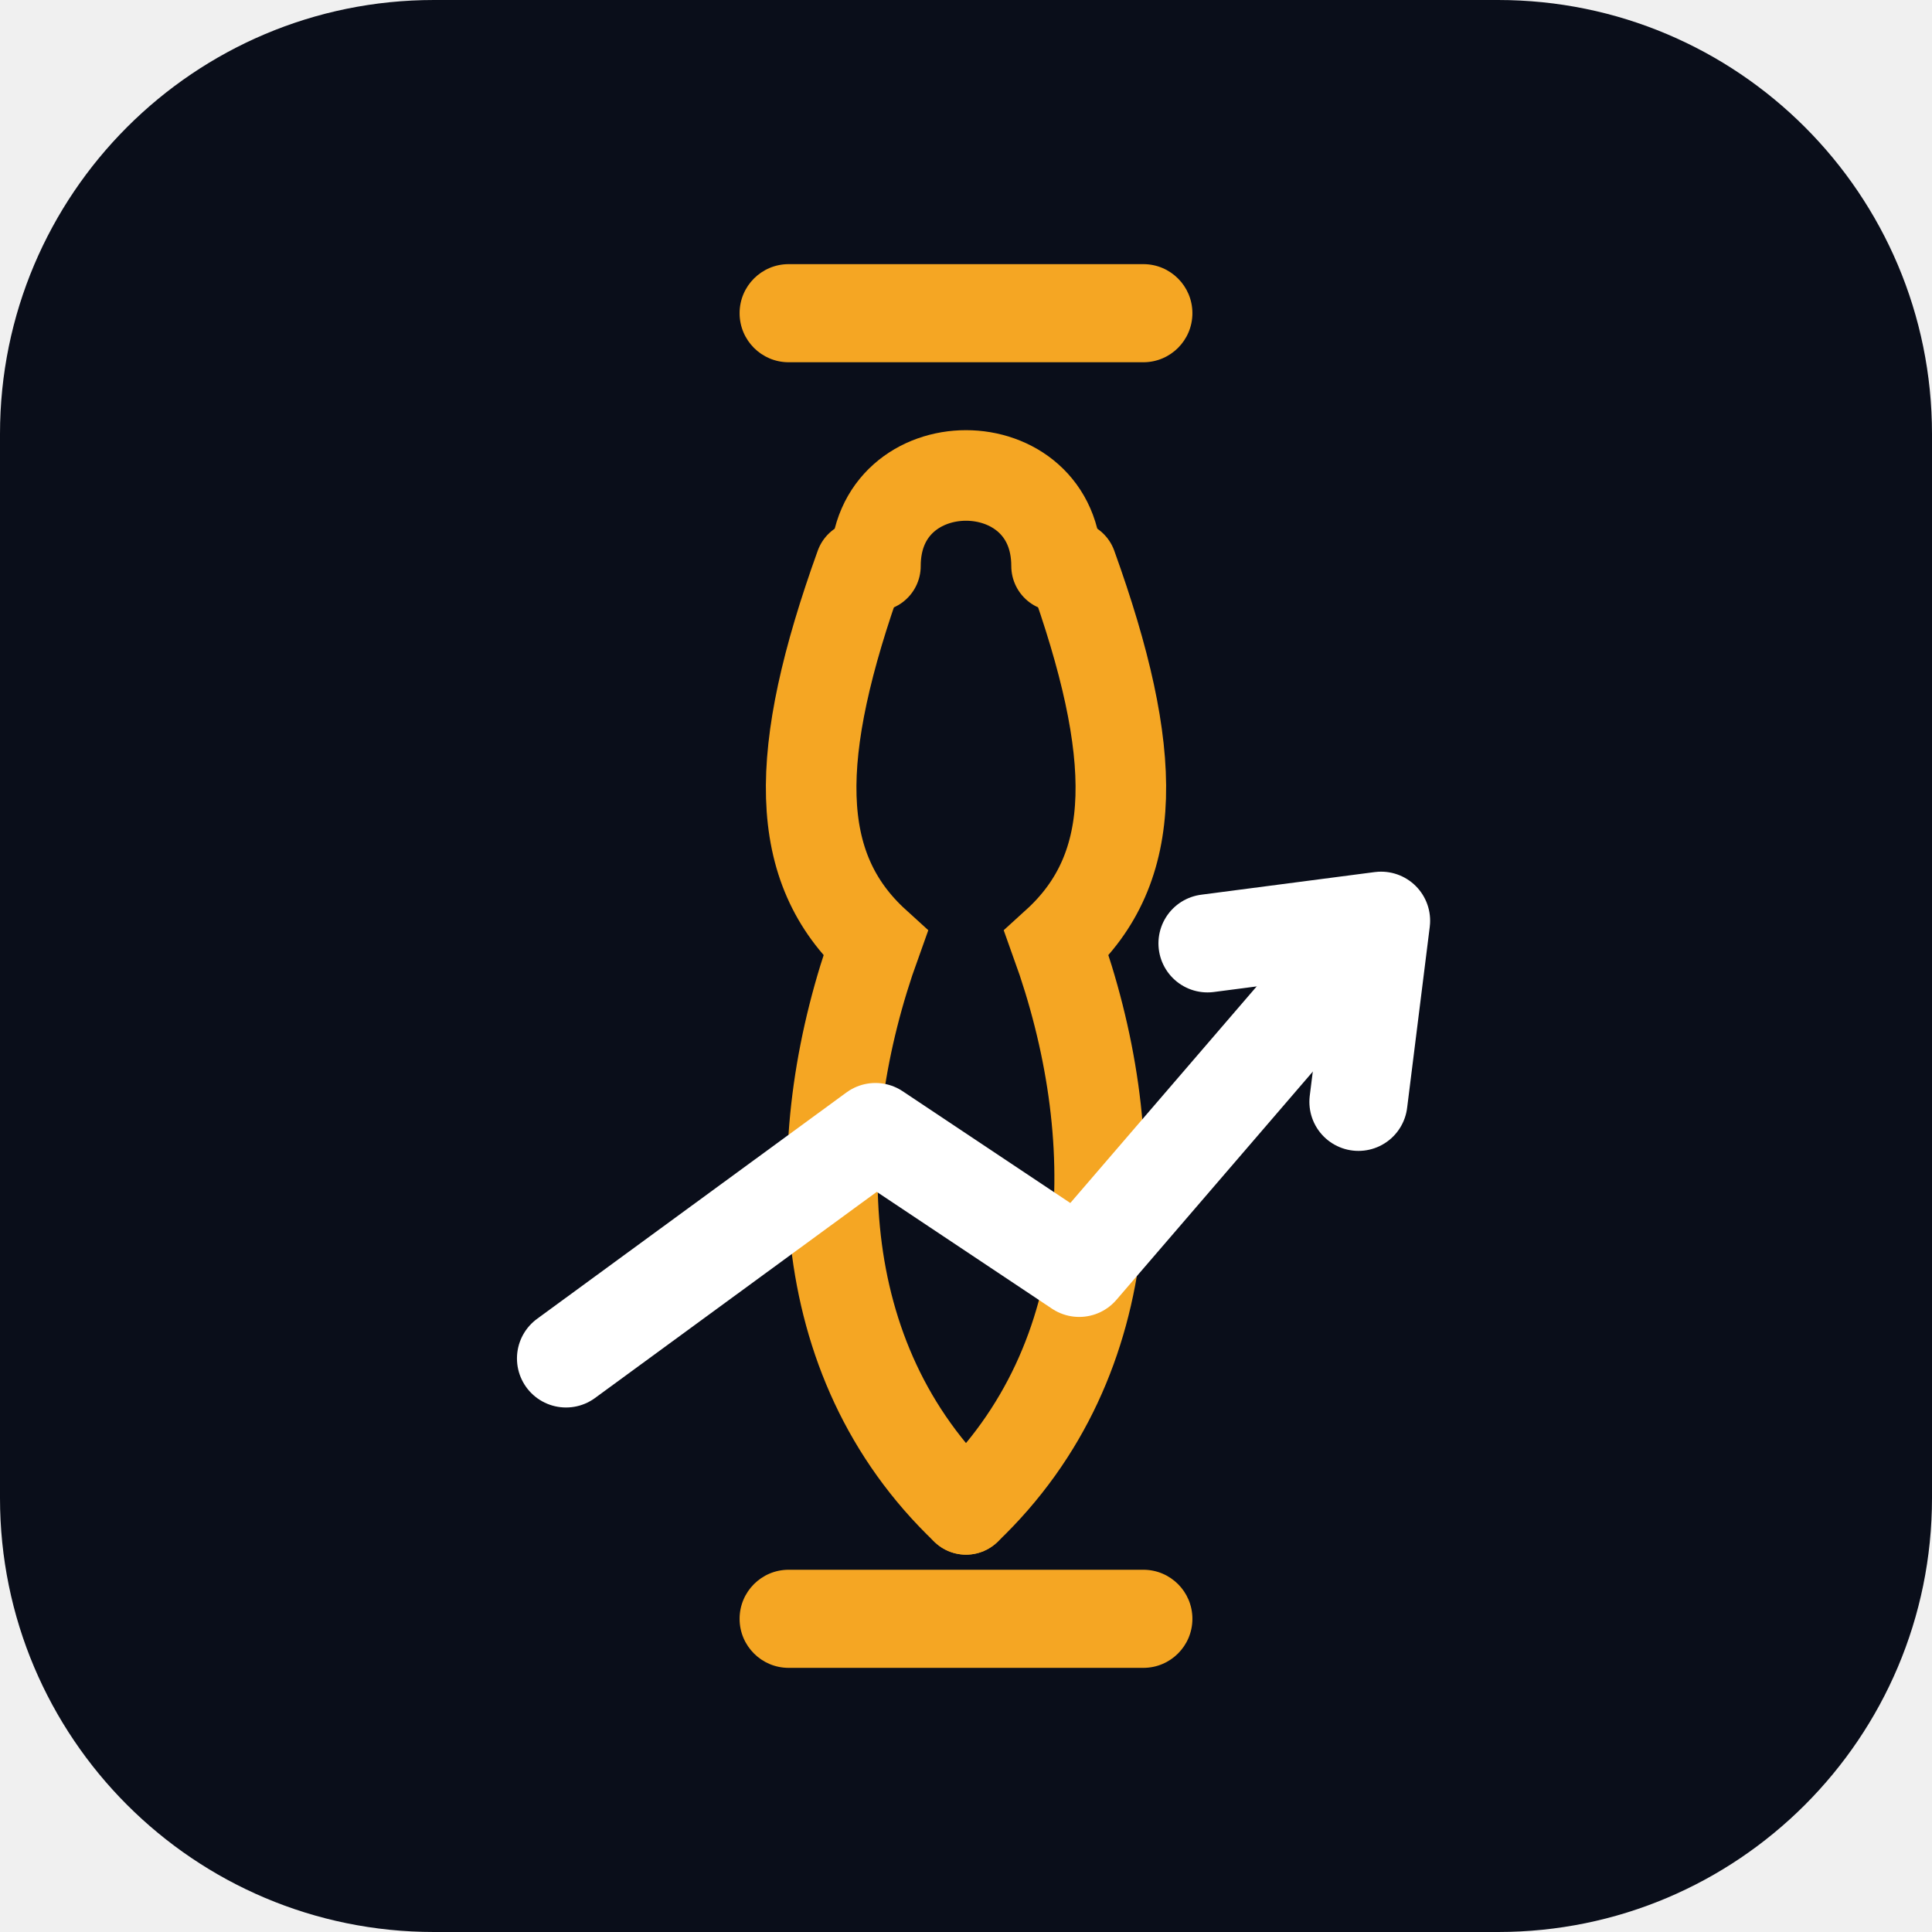
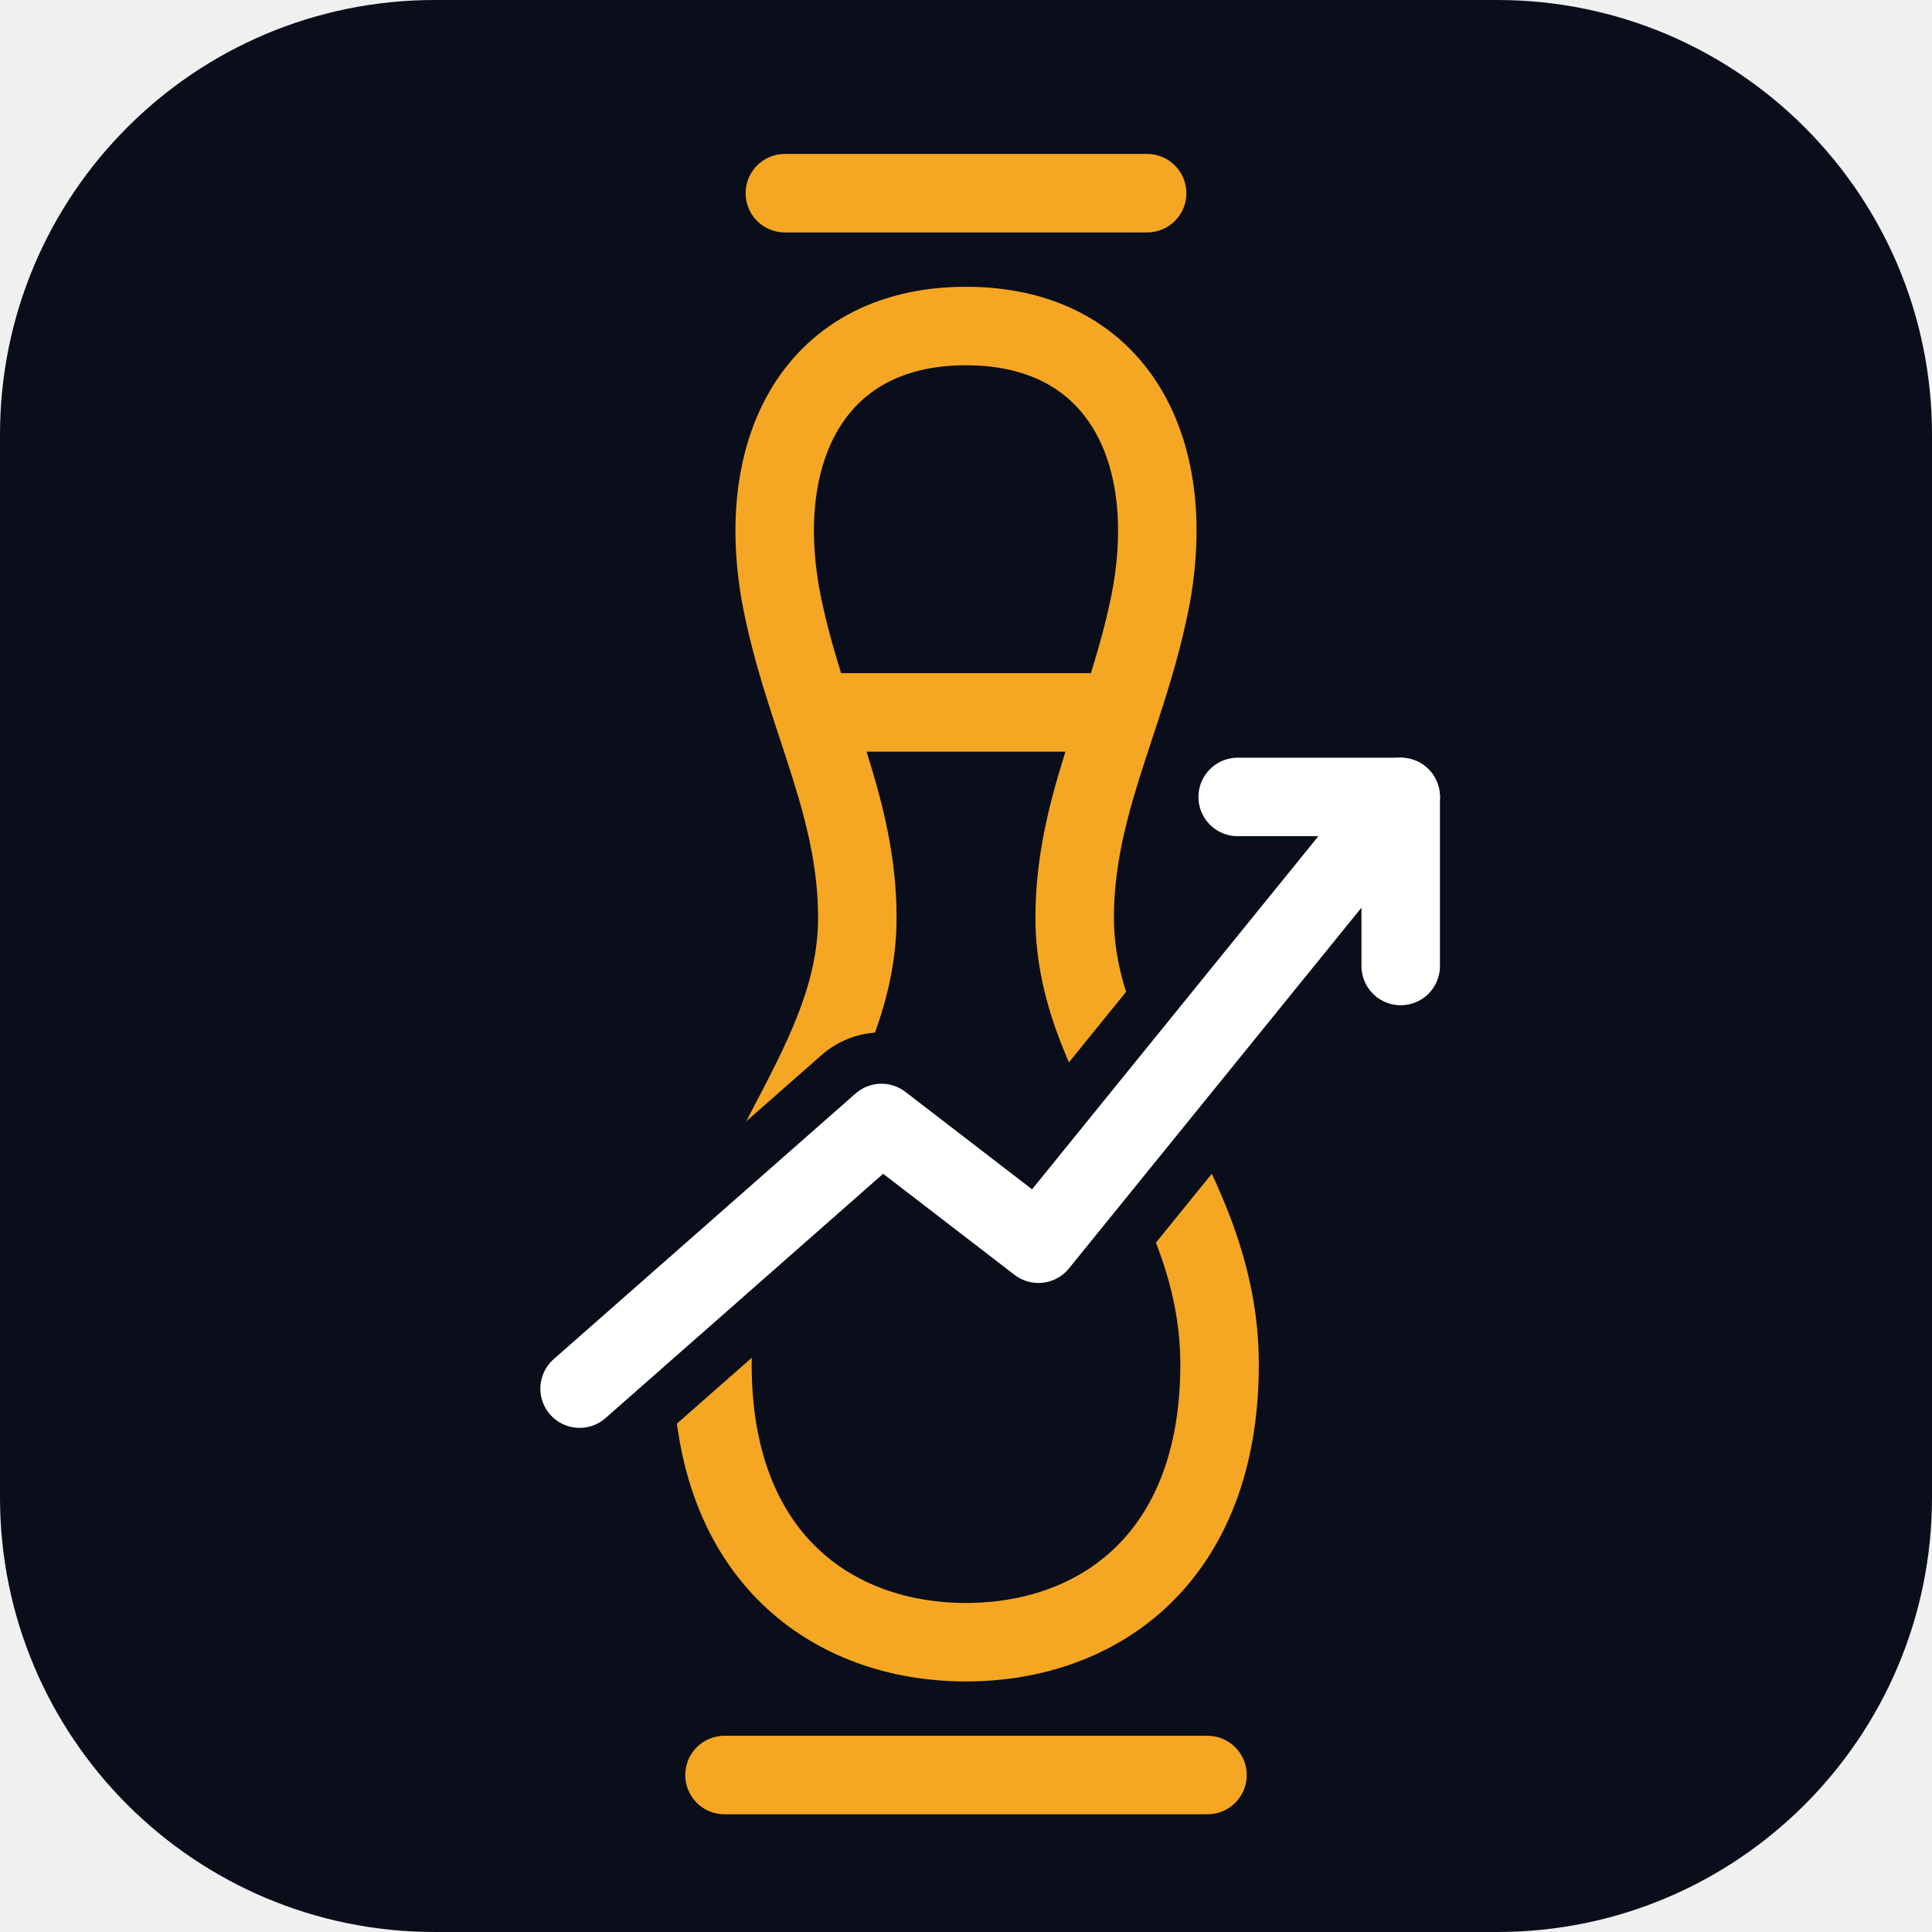
- <svg xmlns="http://www.w3.org/2000/svg" viewBox="0 0 512 512" fill="none">
-   <rect width="512" height="512" rx="115" fill="#0a0e1a" />
-   <rect x="196" y="70" width="120" height="26" rx="13" fill="#f5a623" />
-   <rect x="196" y="416" width="120" height="26" rx="13" fill="#f5a623" />
-   <path d="M228 150            C210 200 210 230 232 250            C214 300 214 360 256 400" stroke="#f5a623" stroke-width="24" stroke-linecap="round" fill="none" />
-   <path d="M284 150            C302 200 302 230 280 250            C298 300 298 360 256 400" stroke="#f5a623" stroke-width="24" stroke-linecap="round" fill="none" />
-   <path d="M232 150 C232 118 280 118 280 150" stroke="#f5a623" stroke-width="24" stroke-linecap="round" fill="none" />
-   <path d="M150 360 L232 300 L286 336 L360 250" stroke="#fff" stroke-width="26" stroke-linecap="round" stroke-linejoin="round" fill="none" />
-   <path d="M320 250 L366 244 L360 292" stroke="#fff" stroke-width="26" stroke-linecap="round" stroke-linejoin="round" fill="none" />
+ <svg xmlns="http://www.w3.org/2000/svg" width="1024" height="1024" viewBox="0 0 320 320">
+   <rect width="320" height="320" rx="72" fill="#0a0e1a" />
+   <path d="M130 32 L190 32" stroke="#f5a623" stroke-width="13" stroke-linecap="round" />
+   <path d="M120 294 L200 294" stroke="#f5a623" stroke-width="13" stroke-linecap="round" />
+   <path d="M160 54 C186 54 196 76 190 102 C186 120 178 134 178 152 C178 178 202 196 202 226 C202 258 182 272 160 272 C138 272 118 258 118 226 C118 196 142 178 142 152 C142 134 134 120 130 102 C124 76 134 54 160 54 Z" fill="none" stroke="#f5a623" stroke-width="13" stroke-linejoin="round" />
+   <path d="M137 118 L183 118" stroke="#f5a623" stroke-width="13" stroke-linecap="round" />
+   <path d="M96 230 L146 186 L172 206 L232 132" fill="none" stroke="#0a0e1a" stroke-width="30" stroke-linecap="round" stroke-linejoin="round" />
+   <path d="M96 230 L146 186 L172 206 L232 132" fill="none" stroke="#ffffff" stroke-width="13" stroke-linecap="round" stroke-linejoin="round" />
+   <path d="M232 132 L232 160 M232 132 L205 132" stroke="#ffffff" stroke-width="13" stroke-linecap="round" />
</svg>
